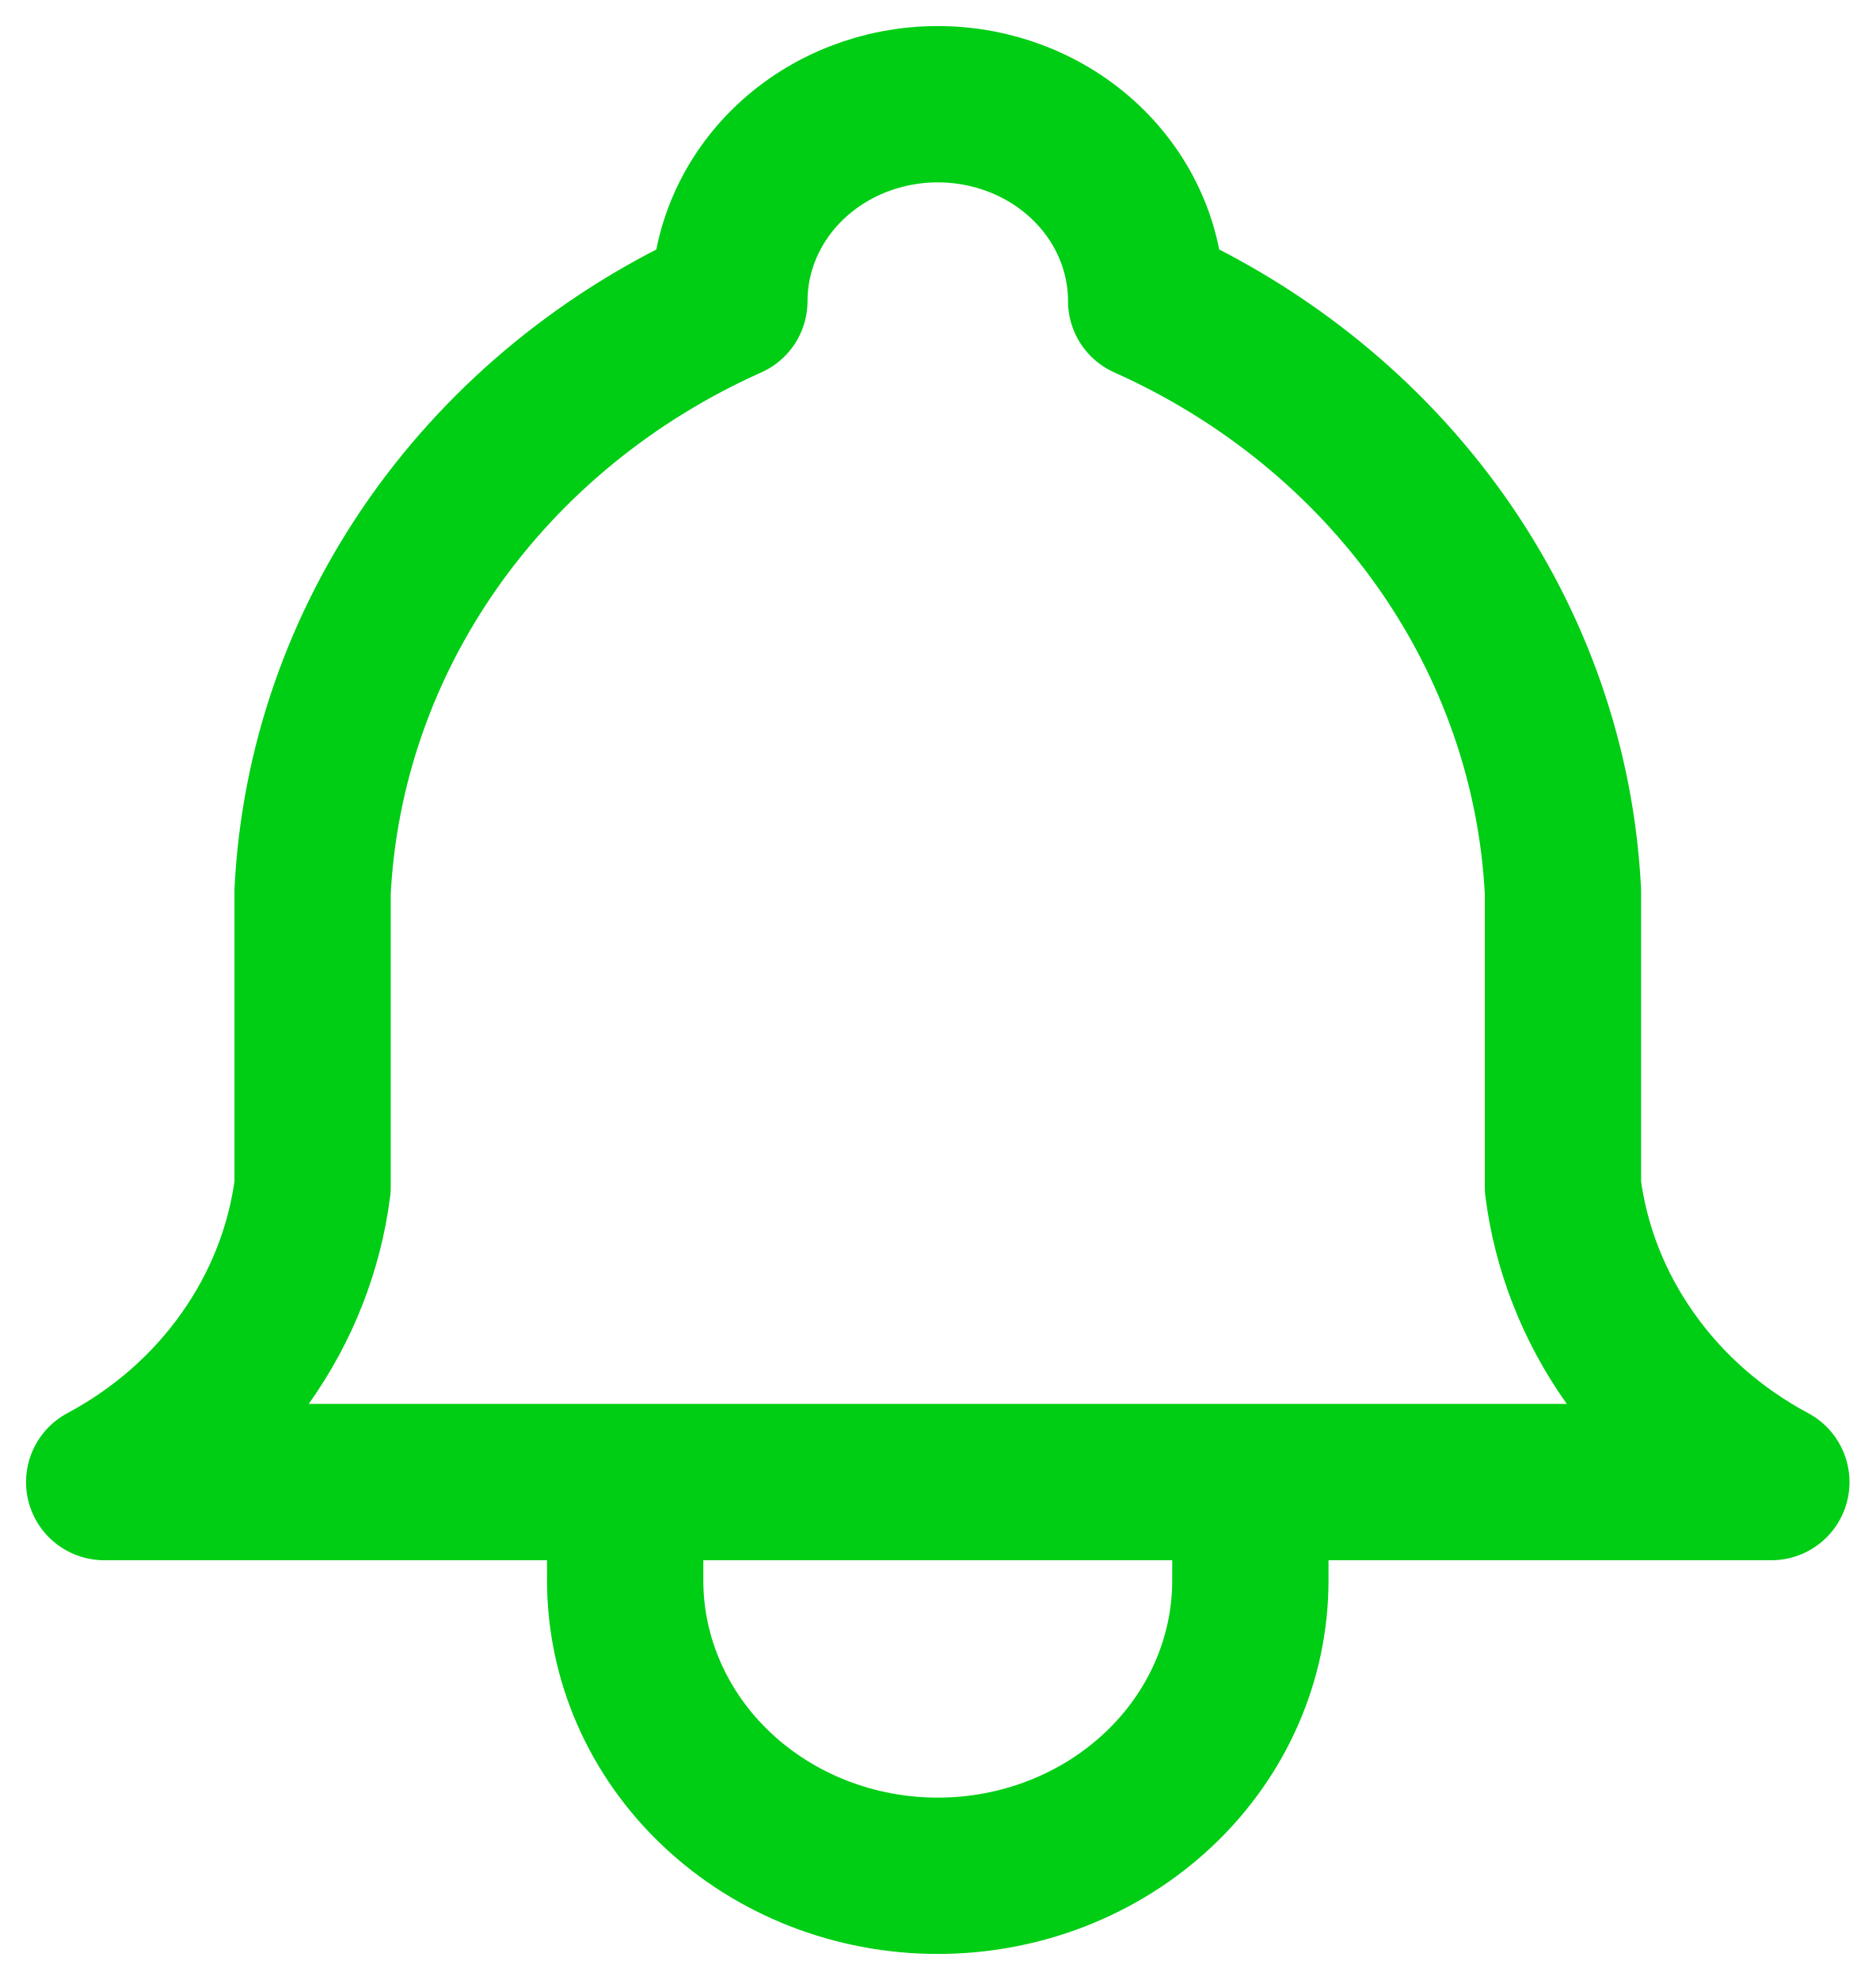
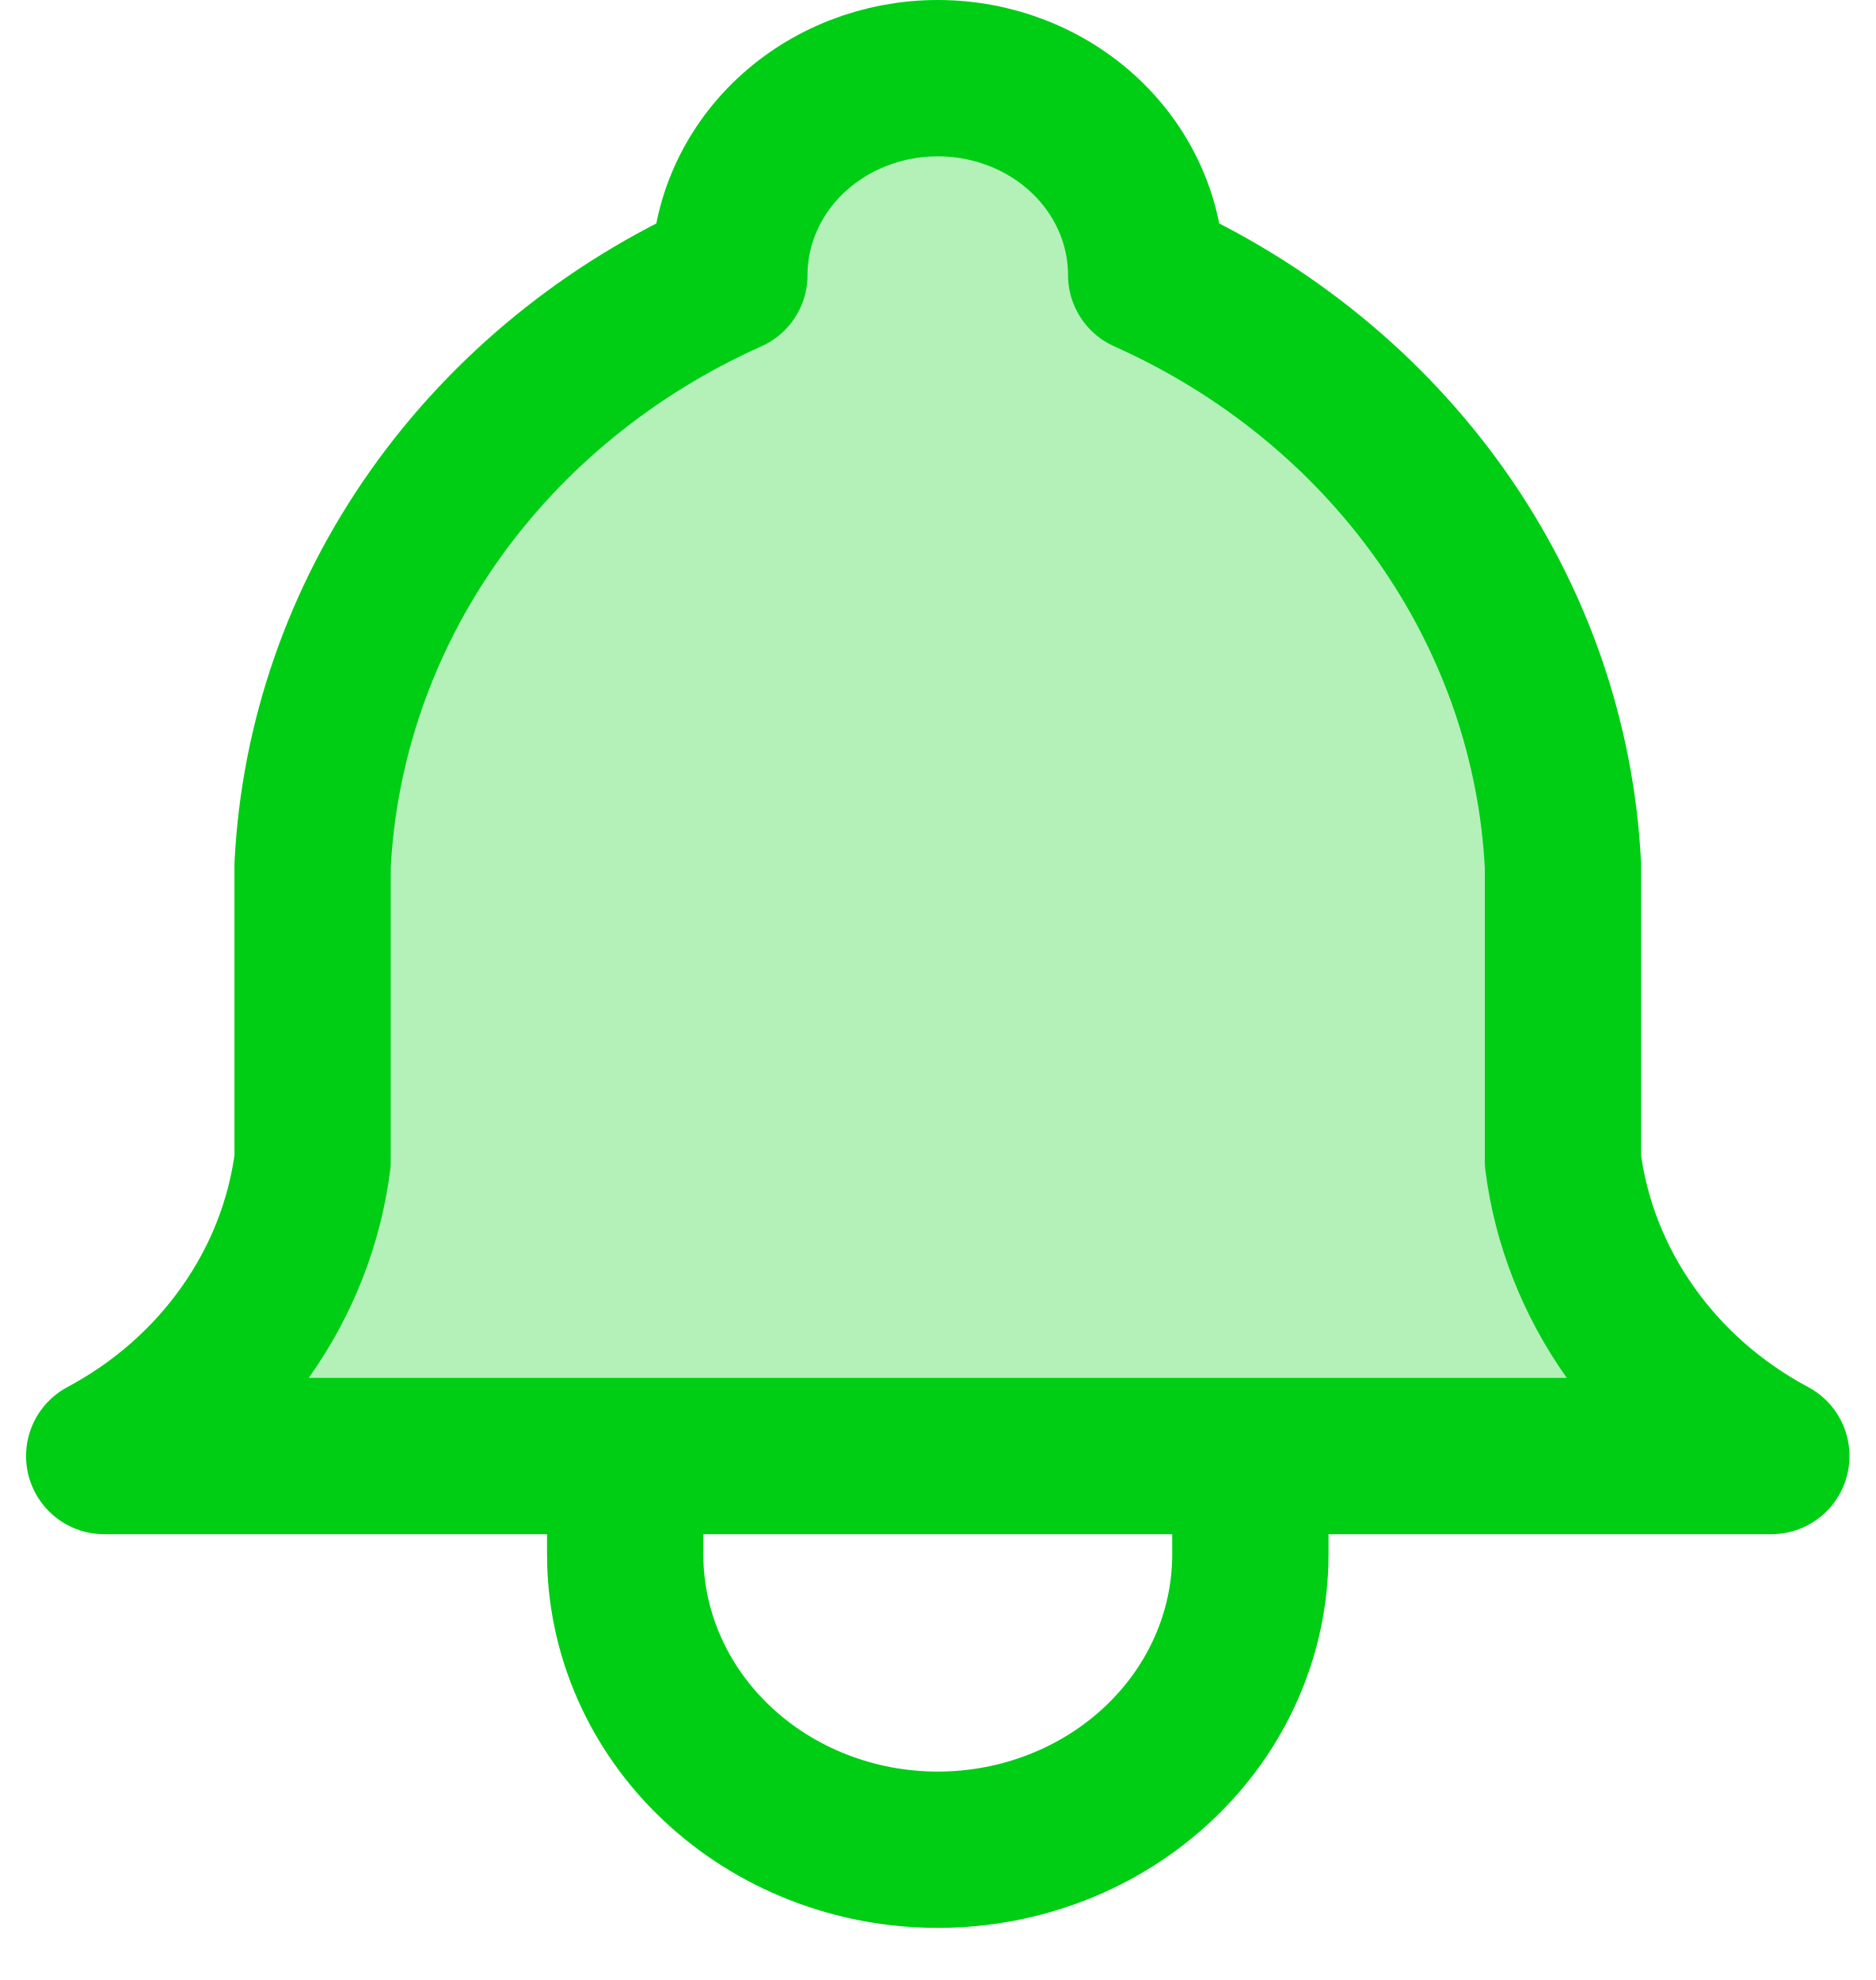
<svg xmlns="http://www.w3.org/2000/svg" width="18" height="19" viewBox="0 0 18 19" fill="none">
-   <path d="M6 14.222V15.167C6 15.918 6.316 16.639 6.879 17.17C7.441 17.701 8.204 18 9 18C9.796 18 10.559 17.701 11.121 17.17C11.684 16.639 12 15.918 12 15.167V14.222M7 2.889C7 2.388 7.211 1.907 7.586 1.553C7.961 1.199 8.47 1 9 1C9.53 1 10.039 1.199 10.414 1.553C10.789 1.907 11 2.388 11 2.889C12.148 3.402 13.127 4.2 13.832 5.198C14.537 6.197 14.94 7.357 15 8.556V11.389C15.075 11.976 15.295 12.538 15.643 13.03C15.99 13.523 16.455 13.931 17 14.222H1C1.545 13.931 2.01 13.523 2.357 13.03C2.705 12.538 2.925 11.976 3 11.389V8.556C3.06 7.357 3.463 6.197 4.168 5.198C4.873 4.2 5.852 3.402 7 2.889Z" stroke="#00CE15" stroke-width="1.5" stroke-linecap="round" stroke-linejoin="round" />
+   <path d="M7.586 1.303C7.211 1.657 7 2.138 7 2.639C5.852 3.152 4.873 3.95 4.168 4.948C3.463 5.947 3.06 7.107 3 8.306V11.139C2.925 11.726 2.705 12.288 2.357 12.78C2.01 13.273 1.545 13.681 1 13.972H6H12H17C16.455 13.681 15.99 13.273 15.643 12.78C15.295 12.288 15.075 11.726 15 11.139V8.306C14.94 7.107 14.537 5.947 13.832 4.948C13.127 3.95 12.148 3.152 11 2.639C11 2.138 10.789 1.657 10.414 1.303C10.039 0.949 9.53 0.75 9 0.75C8.47 0.75 7.961 0.949 7.586 1.303Z" fill="#00CE15" fill-opacity="0.3" />
+   <path d="M17 13.972C16.455 13.681 15.99 13.273 15.643 12.78C15.295 12.288 15.075 11.726 15 11.139V8.306C14.94 7.107 14.537 5.947 13.832 4.948C13.127 3.95 12.148 3.152 11 2.639C11 2.138 10.789 1.657 10.414 1.303C10.039 0.949 9.53 0.75 9 0.75C8.47 0.75 7.961 0.949 7.586 1.303C7.211 1.657 7 2.138 7 2.639C5.852 3.152 4.873 3.95 4.168 4.948C3.463 5.947 3.06 7.107 3 8.306V11.139C2.925 11.726 2.705 12.288 2.357 12.78C2.01 13.273 1.545 13.681 1 13.972M17 13.972H1M17 13.972H12M1 13.972H6M6 13.972V14.917C6 15.668 6.316 16.389 6.879 16.92C7.441 17.451 8.204 17.75 9 17.75C9.796 17.75 10.559 17.451 11.121 16.92C11.684 16.389 12 15.668 12 14.917V13.972M6 13.972H12" stroke="#00CE15" stroke-width="1.5" stroke-linecap="round" stroke-linejoin="round" />
</svg>
